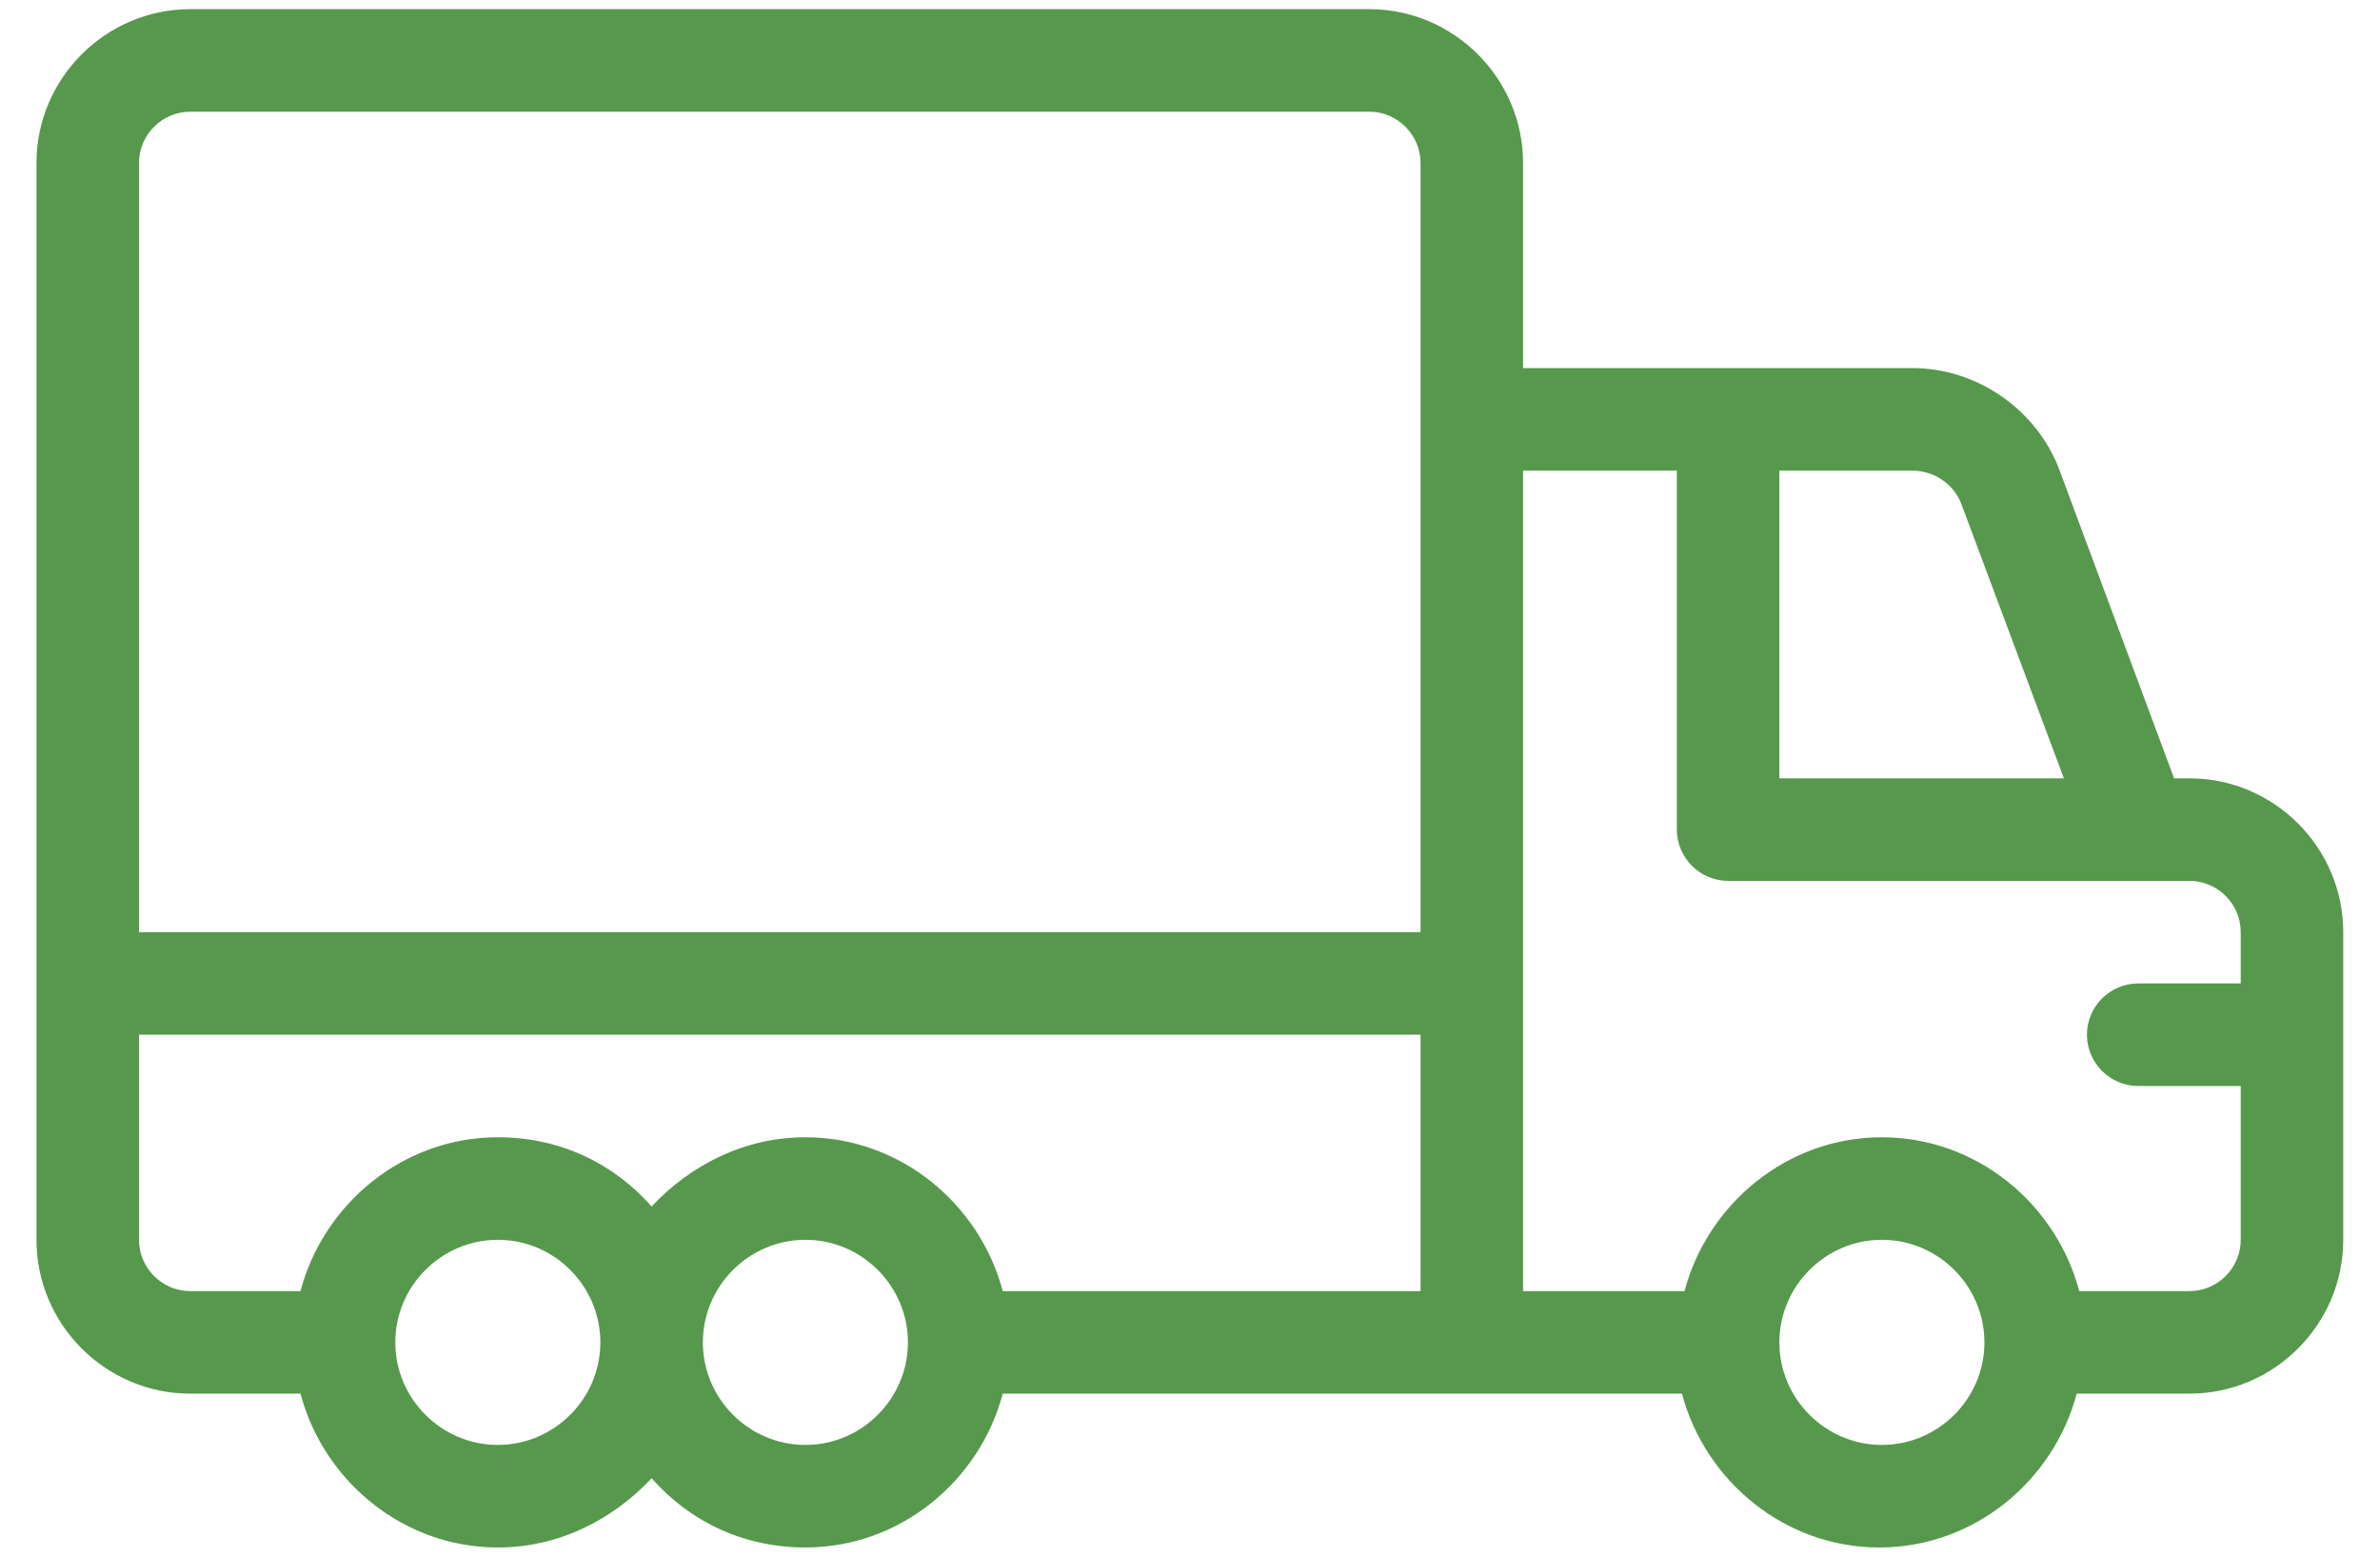
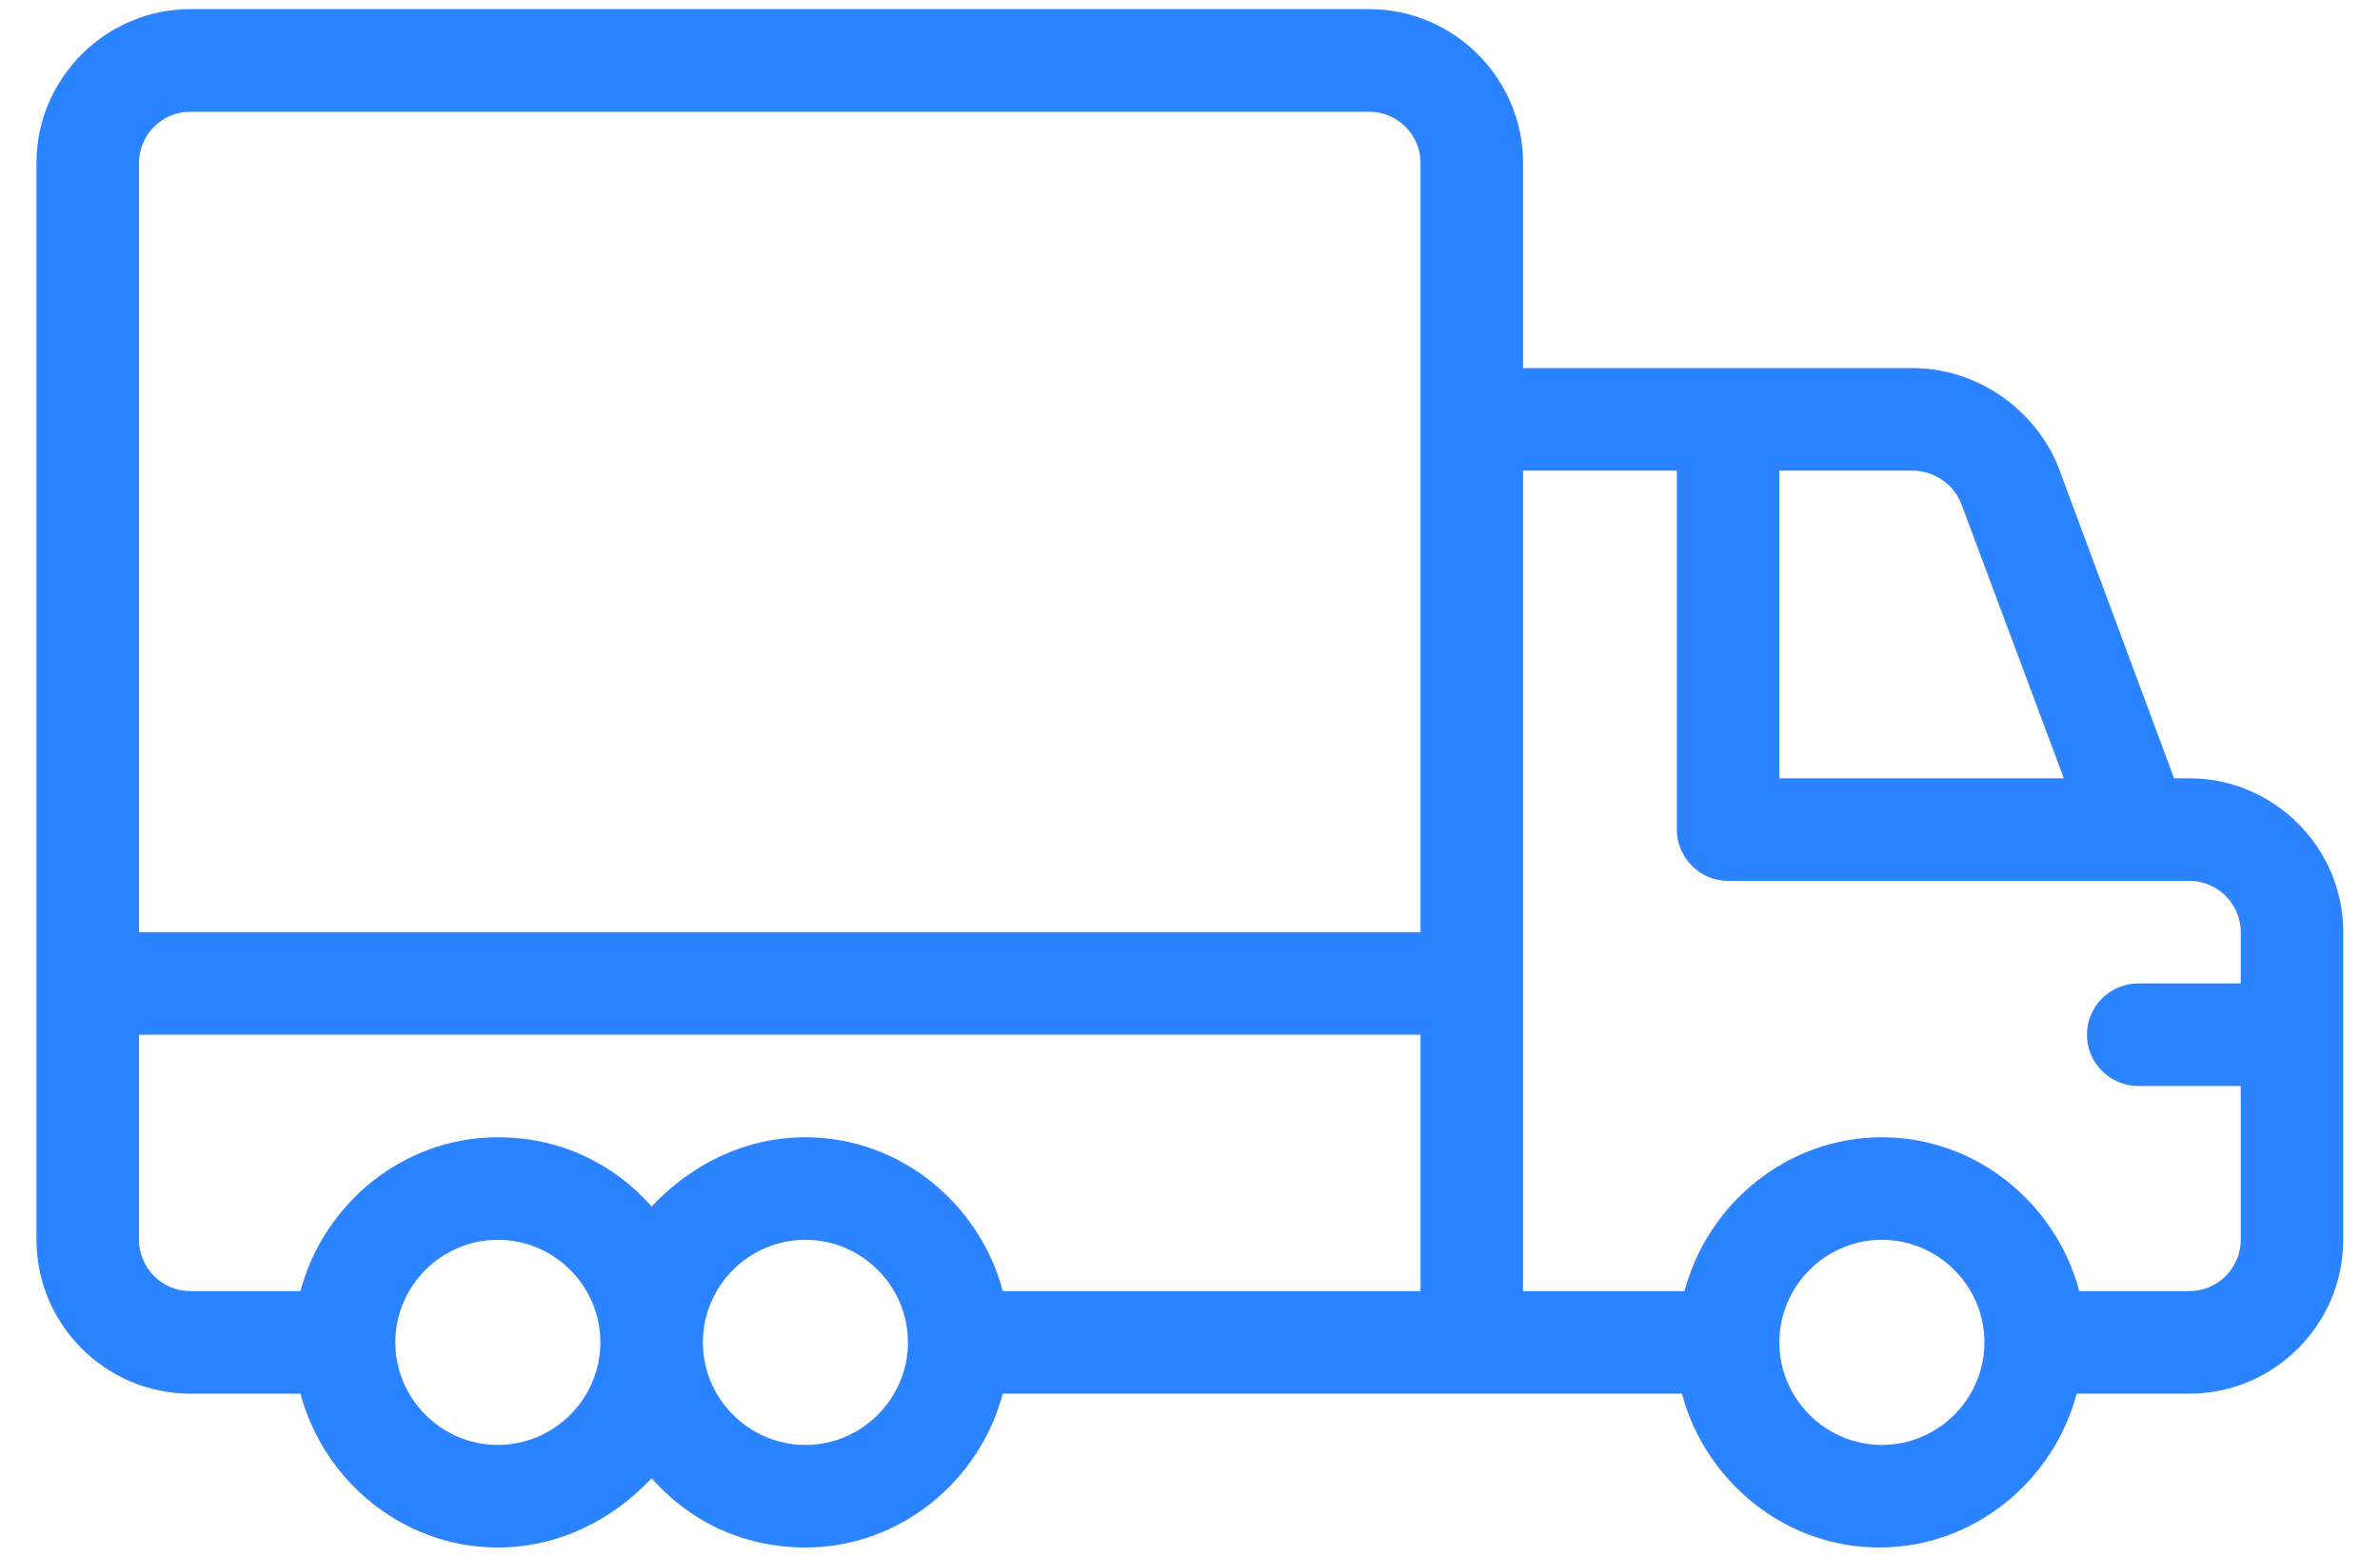
<svg xmlns="http://www.w3.org/2000/svg" width="52" height="34" viewBox="0 0 52 34" fill="none">
-   <path d="M47.837 17H47.501L44.981 10.224C44.477 8.936 43.189 8.04 41.789 8.04H33.277V3.56C33.277 1.712 31.765 0.2 29.917 0.2H4.157C2.309 0.2 0.797 1.712 0.797 3.56V27.08C0.797 28.928 2.309 30.44 4.157 30.44H6.565C7.069 32.344 8.805 33.8 10.877 33.8C12.221 33.8 13.397 33.184 14.237 32.288C15.077 33.24 16.253 33.8 17.597 33.8C19.669 33.8 21.405 32.344 21.909 30.44H36.749C37.253 32.344 38.989 33.8 41.061 33.8C43.133 33.8 44.869 32.344 45.373 30.44H47.837C49.685 30.44 51.197 28.928 51.197 27.08V20.36C51.197 18.512 49.685 17 47.837 17ZM10.877 31.56C9.645 31.56 8.637 30.552 8.637 29.32C8.637 28.088 9.645 27.08 10.877 27.08C12.109 27.08 13.117 28.088 13.117 29.32C13.117 30.552 12.109 31.56 10.877 31.56ZM17.597 31.56C16.365 31.56 15.357 30.552 15.357 29.32C15.357 28.088 16.365 27.08 17.597 27.08C18.829 27.08 19.837 28.088 19.837 29.32C19.837 30.552 18.829 31.56 17.597 31.56ZM31.037 28.2H21.909C21.405 26.296 19.669 24.84 17.597 24.84C16.253 24.84 15.077 25.456 14.237 26.352C13.397 25.4 12.221 24.84 10.877 24.84C8.805 24.84 7.069 26.296 6.565 28.2H4.157C3.541 28.2 3.037 27.696 3.037 27.08V22.6H31.037V28.2ZM31.037 20.36H3.037V3.56C3.037 2.944 3.541 2.44 4.157 2.44H29.917C30.533 2.44 31.037 2.944 31.037 3.56V20.36ZM38.877 10.28H41.789C42.237 10.28 42.685 10.56 42.853 11.008L45.093 17H38.877V10.28ZM41.117 31.56C39.885 31.56 38.877 30.552 38.877 29.32C38.877 28.088 39.885 27.08 41.117 27.08C42.349 27.08 43.357 28.088 43.357 29.32C43.357 30.552 42.349 31.56 41.117 31.56ZM48.957 21.48H46.717C46.101 21.48 45.597 21.984 45.597 22.6C45.597 23.216 46.101 23.72 46.717 23.72H48.957V27.08C48.957 27.696 48.453 28.2 47.837 28.2H45.429C44.925 26.296 43.189 24.84 41.117 24.84C39.045 24.84 37.309 26.296 36.805 28.2H33.277V10.28H36.637V18.12C36.637 18.736 37.141 19.24 37.757 19.24H46.717H47.837C48.453 19.24 48.957 19.744 48.957 20.36V21.48Z" fill="#56994C" />
+   <path d="M47.837 17H47.501L44.981 10.224C44.477 8.936 43.189 8.04 41.789 8.04H33.277V3.56C33.277 1.712 31.765 0.2 29.917 0.2H4.157C2.309 0.2 0.797 1.712 0.797 3.56V27.08C0.797 28.928 2.309 30.44 4.157 30.44H6.565C7.069 32.344 8.805 33.8 10.877 33.8C12.221 33.8 13.397 33.184 14.237 32.288C15.077 33.24 16.253 33.8 17.597 33.8C19.669 33.8 21.405 32.344 21.909 30.44H36.749C37.253 32.344 38.989 33.8 41.061 33.8C43.133 33.8 44.869 32.344 45.373 30.44H47.837C49.685 30.44 51.197 28.928 51.197 27.08V20.36C51.197 18.512 49.685 17 47.837 17ZM10.877 31.56C9.645 31.56 8.637 30.552 8.637 29.32C8.637 28.088 9.645 27.08 10.877 27.08C12.109 27.08 13.117 28.088 13.117 29.32C13.117 30.552 12.109 31.56 10.877 31.56ZM17.597 31.56C16.365 31.56 15.357 30.552 15.357 29.32C15.357 28.088 16.365 27.08 17.597 27.08C18.829 27.08 19.837 28.088 19.837 29.32C19.837 30.552 18.829 31.56 17.597 31.56ZM31.037 28.2H21.909C21.405 26.296 19.669 24.84 17.597 24.84C16.253 24.84 15.077 25.456 14.237 26.352C13.397 25.4 12.221 24.84 10.877 24.84C8.805 24.84 7.069 26.296 6.565 28.2H4.157C3.541 28.2 3.037 27.696 3.037 27.08V22.6H31.037V28.2ZM31.037 20.36H3.037V3.56C3.037 2.944 3.541 2.44 4.157 2.44H29.917C30.533 2.44 31.037 2.944 31.037 3.56V20.36ZM38.877 10.28H41.789C42.237 10.28 42.685 10.56 42.853 11.008L45.093 17H38.877V10.28ZM41.117 31.56C39.885 31.56 38.877 30.552 38.877 29.32C38.877 28.088 39.885 27.08 41.117 27.08C42.349 27.08 43.357 28.088 43.357 29.32C43.357 30.552 42.349 31.56 41.117 31.56ZM48.957 21.48H46.717C46.101 21.48 45.597 21.984 45.597 22.6C45.597 23.216 46.101 23.72 46.717 23.72H48.957V27.08C48.957 27.696 48.453 28.2 47.837 28.2H45.429C44.925 26.296 43.189 24.84 41.117 24.84C39.045 24.84 37.309 26.296 36.805 28.2H33.277V10.28H36.637V18.12C36.637 18.736 37.141 19.24 37.757 19.24H46.717H47.837C48.453 19.24 48.957 19.744 48.957 20.36V21.48Z" fill="#2B83FF" />
</svg>
